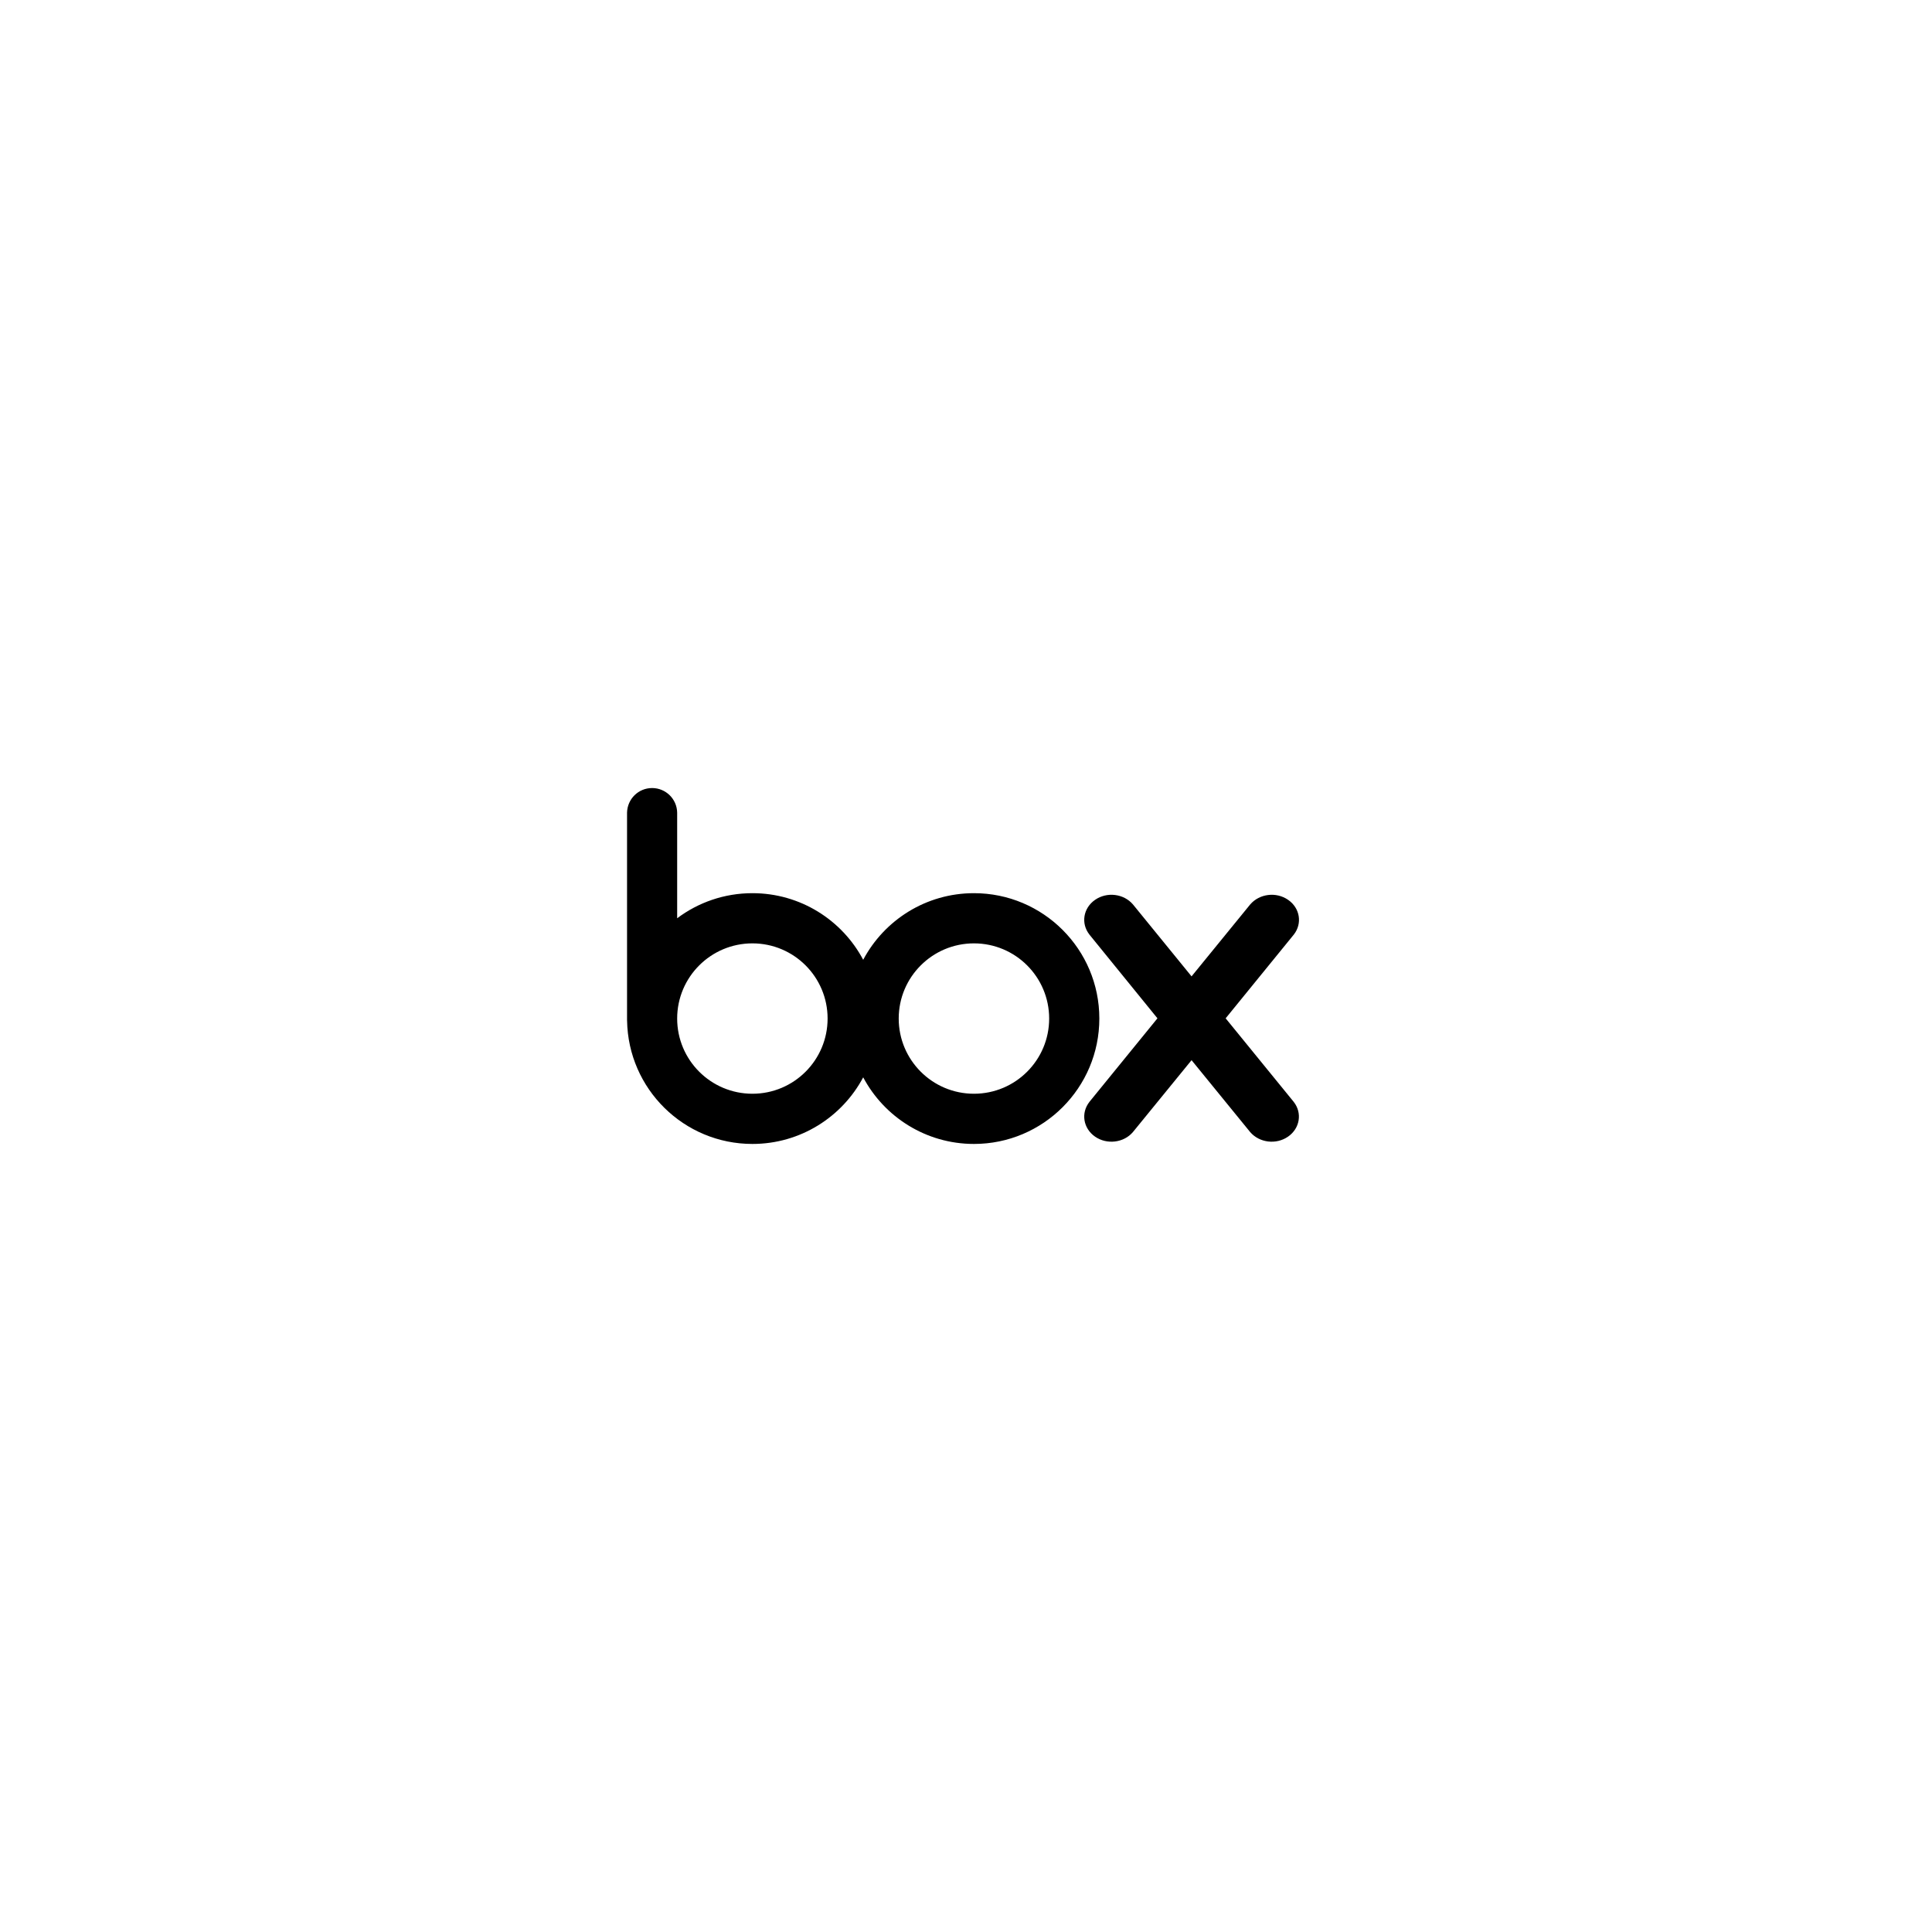
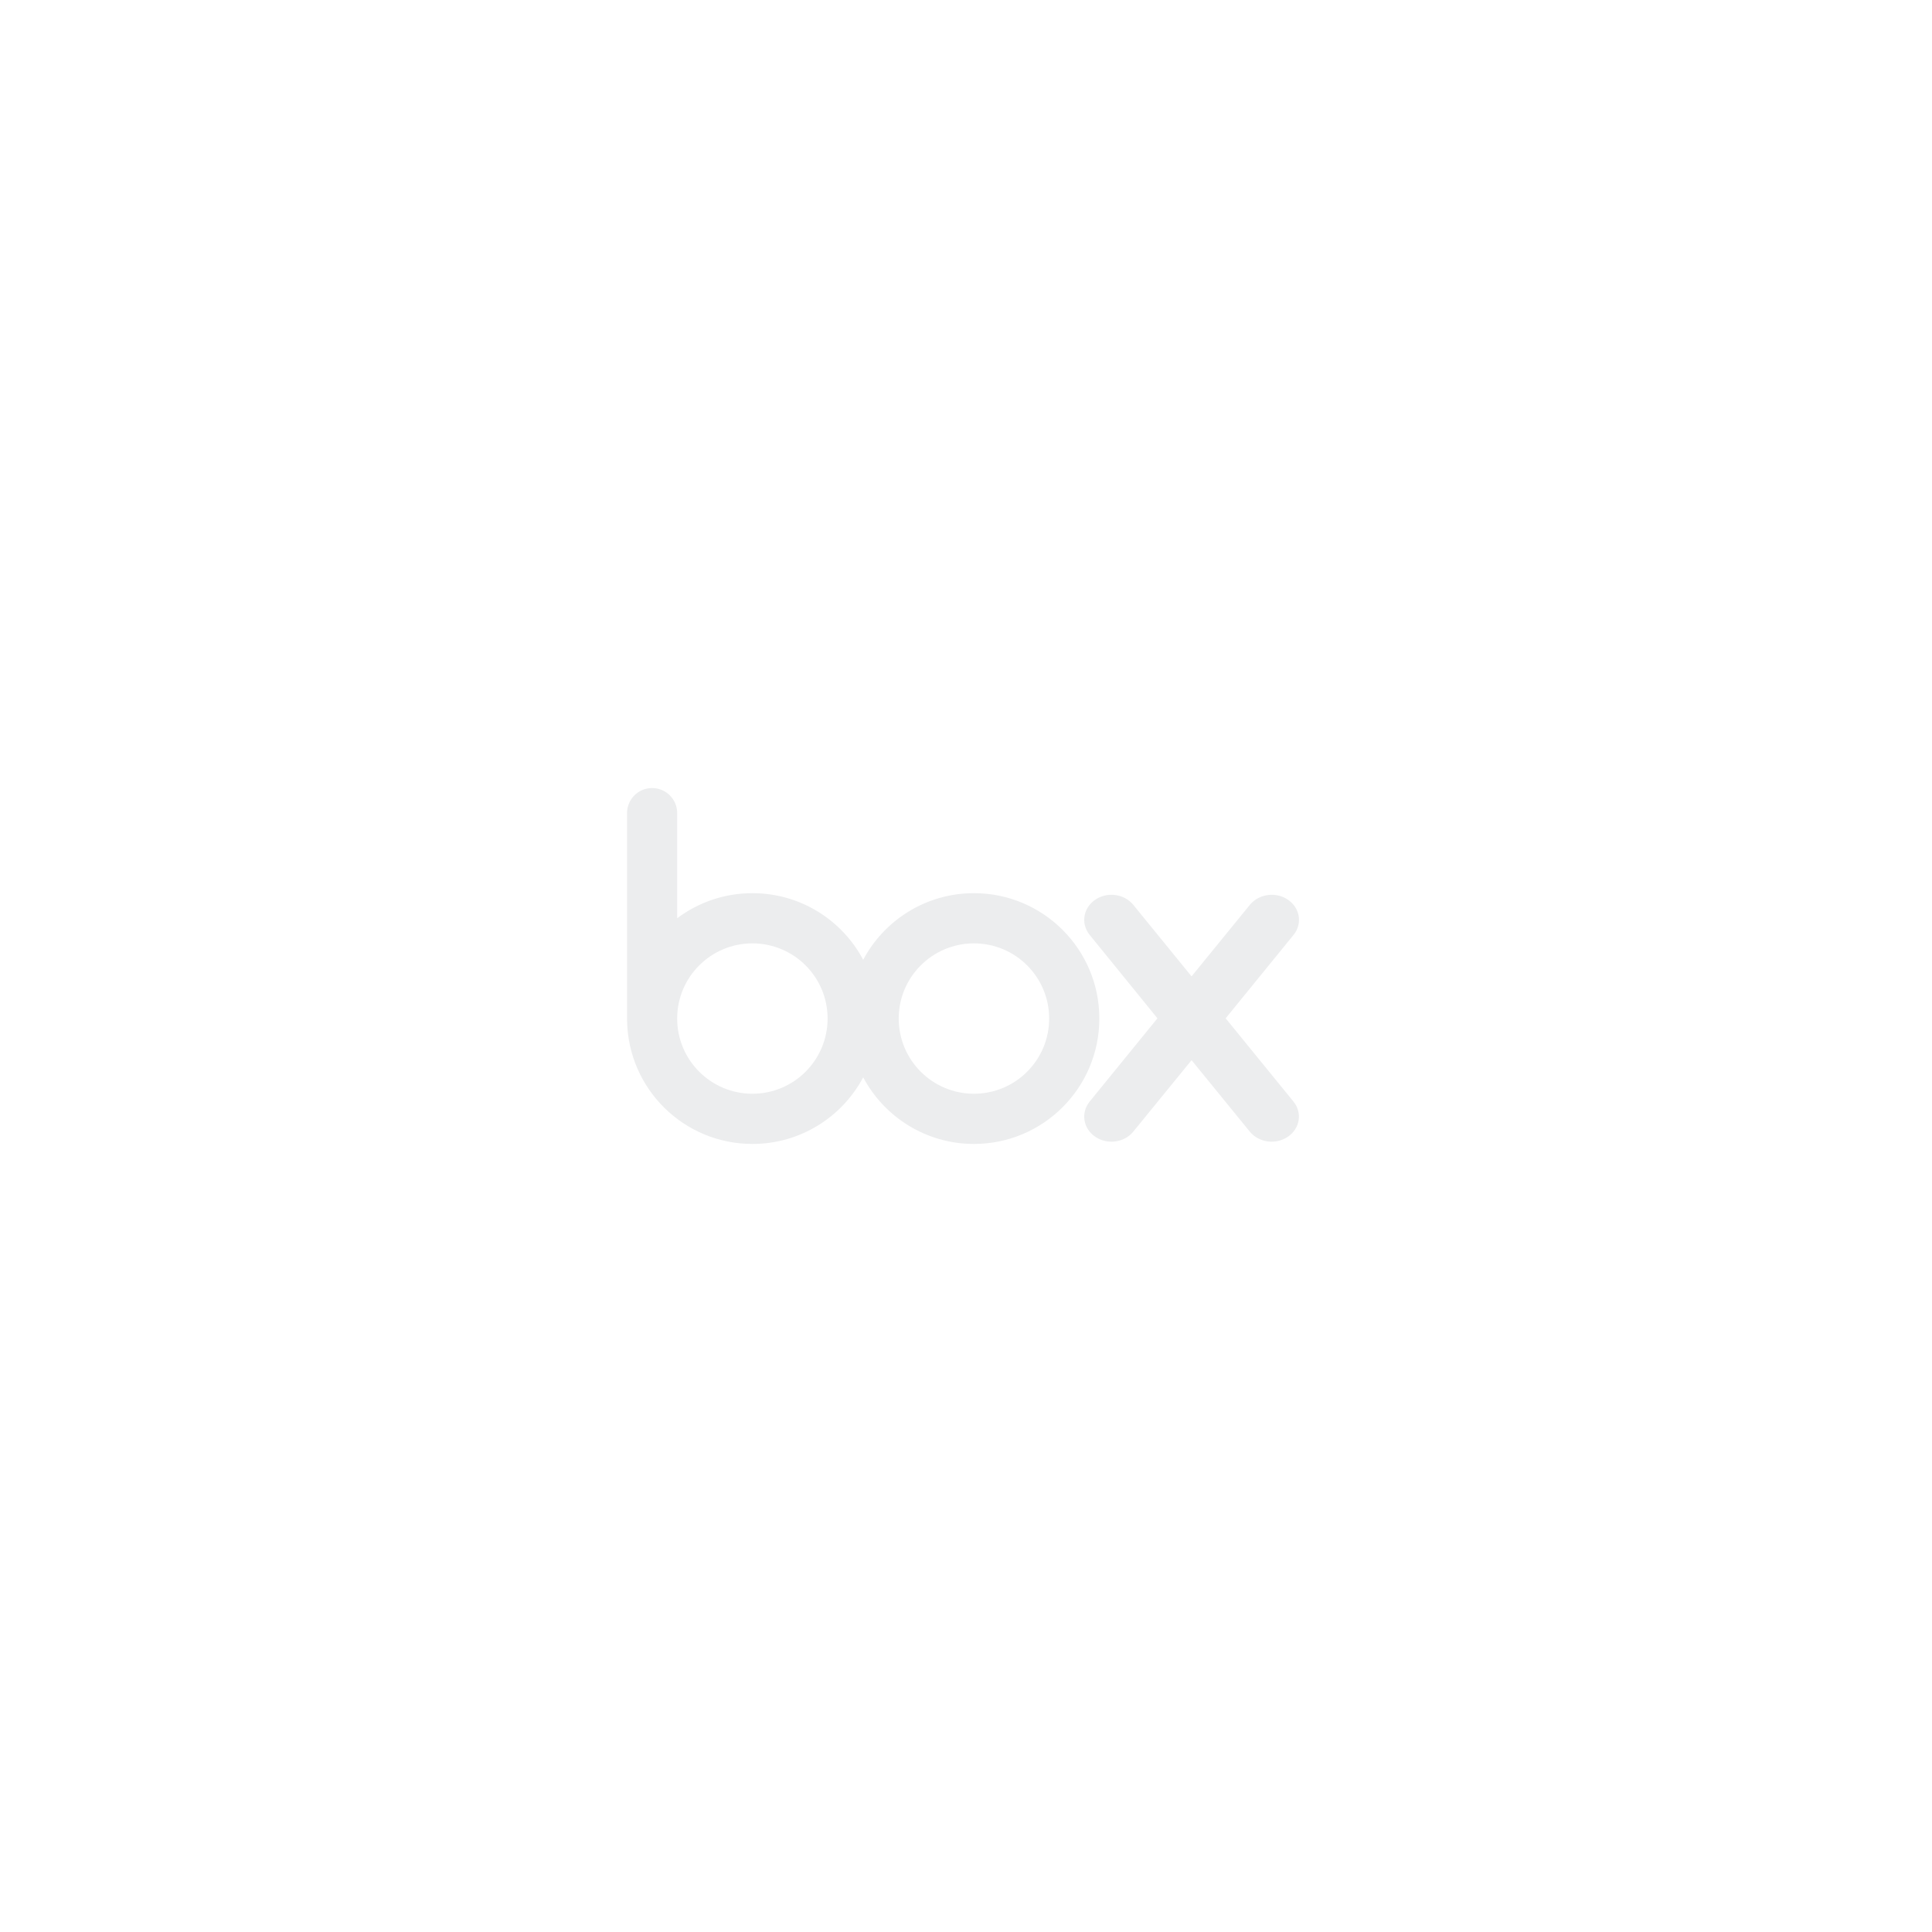
<svg xmlns="http://www.w3.org/2000/svg" width="300" height="300" viewBox="0 0 300 300" fill="currentColor">
-   <path d="M151.235 169.836C144.784 169.836 139.552 164.61 139.552 158.158C139.552 151.711 144.784 146.486 151.235 146.486C157.685 146.486 162.913 151.711 162.913 158.158C162.913 164.61 157.685 169.836 151.235 169.836ZM116.835 169.836C110.385 169.836 105.15 164.611 105.15 158.16C105.15 151.711 110.385 146.486 116.835 146.486C123.285 146.486 128.509 151.711 128.509 158.158C128.509 164.61 123.285 169.836 116.835 169.836V169.836ZM151.235 138.692C143.785 138.692 137.302 142.882 134.037 149.035C130.771 142.882 124.291 138.692 116.835 138.692C112.457 138.692 108.413 140.14 105.15 142.586V126.183C105.111 124.064 103.383 122.367 101.256 122.367C99.129 122.367 97.417 124.064 97.368 126.183V158.482H97.373C97.544 169.088 106.186 177.631 116.835 177.631C124.291 177.631 130.771 173.436 134.037 167.289C137.302 173.436 143.785 177.631 151.235 177.631C161.984 177.631 170.704 168.915 170.704 158.158C170.704 147.406 161.984 138.692 151.235 138.692Z" fill="#000" />
-   <path d="M200.897 171.11L190.318 158.124L200.91 145.112C202.249 143.396 201.865 140.999 200.016 139.726C198.165 138.442 195.568 138.771 194.136 140.436V140.434L185.024 151.61L175.92 140.434V140.436C174.503 138.771 171.89 138.442 170.044 139.726C168.199 141 167.813 143.396 169.159 145.112H169.155L179.728 158.124L169.155 171.11H169.159C167.813 172.831 168.199 175.221 170.044 176.499C171.89 177.778 174.503 177.453 175.92 175.785L185.024 164.623L194.123 175.785C195.557 177.453 198.153 177.778 200.004 176.499C201.853 175.221 202.238 172.831 200.897 171.11Z" fill="#000" />
+   <path d="M151.235 169.836C144.784 169.836 139.552 164.61 139.552 158.158C139.552 151.711 144.784 146.486 151.235 146.486C157.685 146.486 162.913 151.711 162.913 158.158C162.913 164.61 157.685 169.836 151.235 169.836ZM116.835 169.836C110.385 169.836 105.15 164.611 105.15 158.16C105.15 151.711 110.385 146.486 116.835 146.486C123.285 146.486 128.509 151.711 128.509 158.158C128.509 164.61 123.285 169.836 116.835 169.836V169.836ZM151.235 138.692C143.785 138.692 137.302 142.882 134.037 149.035C130.771 142.882 124.291 138.692 116.835 138.692C112.457 138.692 108.413 140.14 105.15 142.586V126.183C105.111 124.064 103.383 122.367 101.256 122.367C99.129 122.367 97.417 124.064 97.368 126.183V158.482H97.373C97.544 169.088 106.186 177.631 116.835 177.631C124.291 177.631 130.771 173.436 134.037 167.289C137.302 173.436 143.785 177.631 151.235 177.631C161.984 177.631 170.704 168.915 170.704 158.158C170.704 147.406 161.984 138.692 151.235 138.692Z" fill="#ecedee" />
+   <path d="M200.897 171.11L190.318 158.124L200.91 145.112C202.249 143.396 201.865 140.999 200.016 139.726C198.165 138.442 195.568 138.771 194.136 140.436V140.434L185.024 151.61L175.92 140.434V140.436C174.503 138.771 171.89 138.442 170.044 139.726C168.199 141 167.813 143.396 169.159 145.112H169.155L179.728 158.124L169.155 171.11H169.159C167.813 172.831 168.199 175.221 170.044 176.499C171.89 177.778 174.503 177.453 175.92 175.785L185.024 164.623L194.123 175.785C195.557 177.453 198.153 177.778 200.004 176.499C201.853 175.221 202.238 172.831 200.897 171.11Z" fill="#ecedee" />
</svg>
